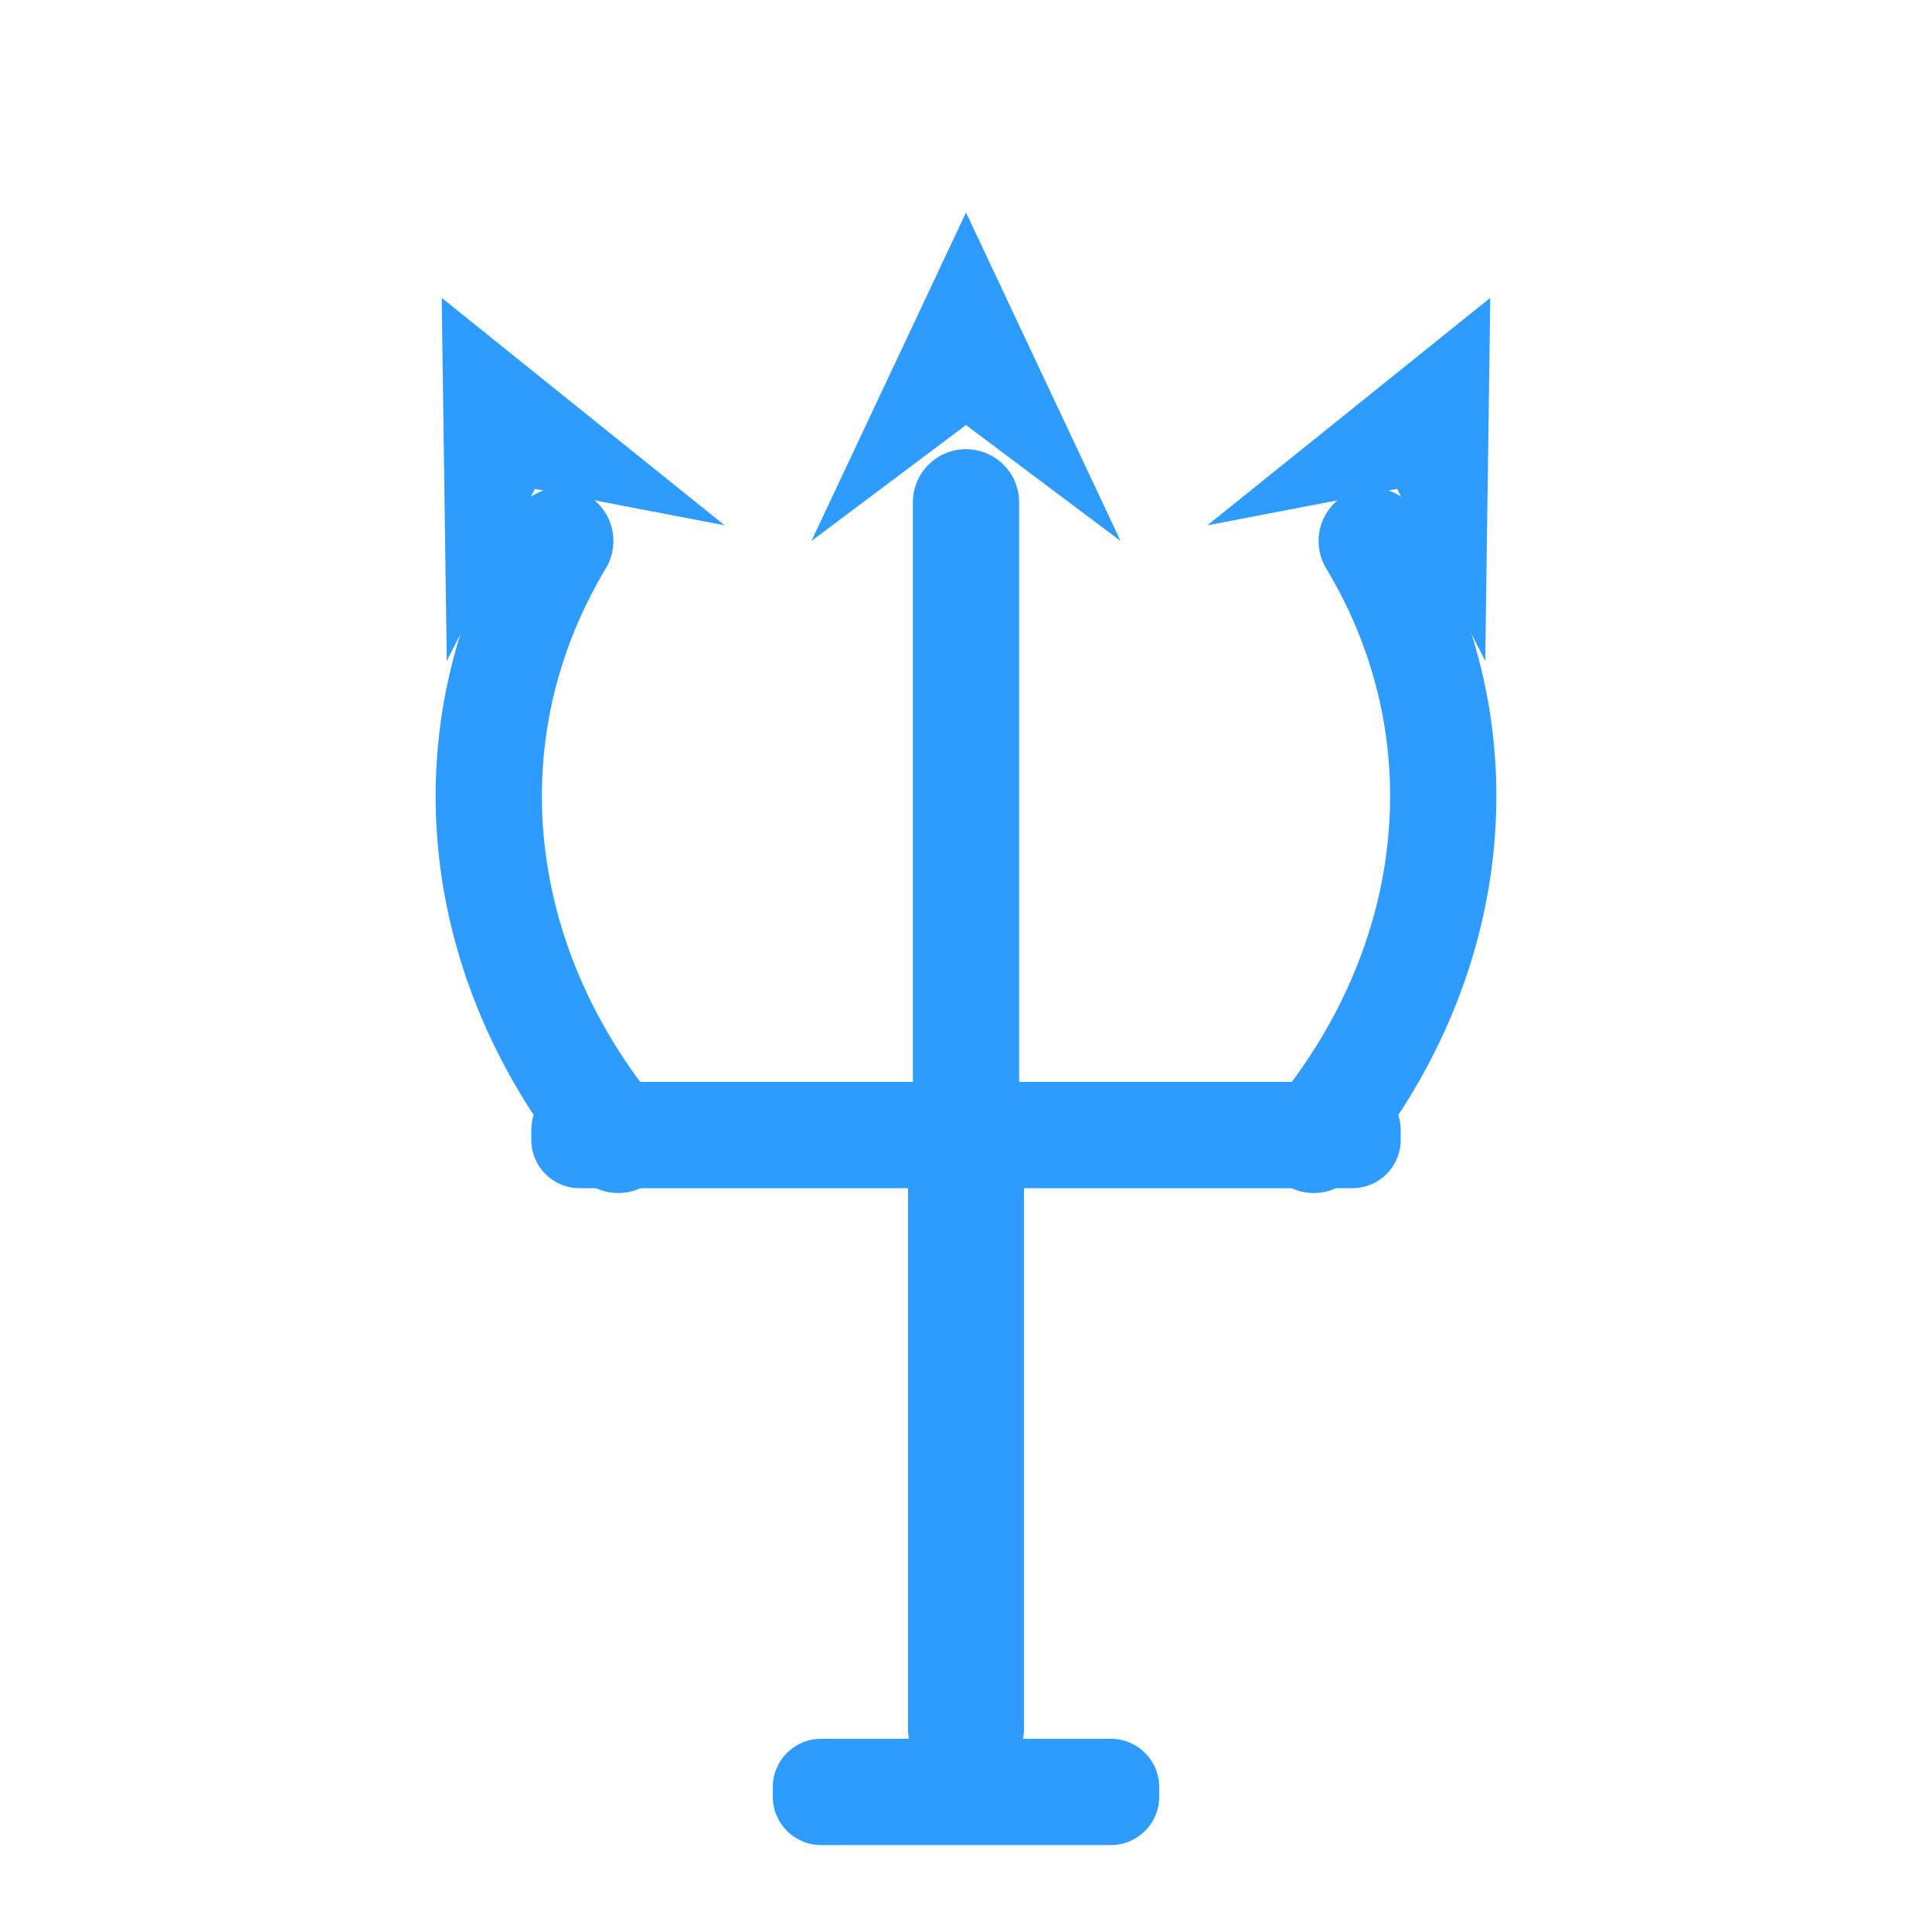
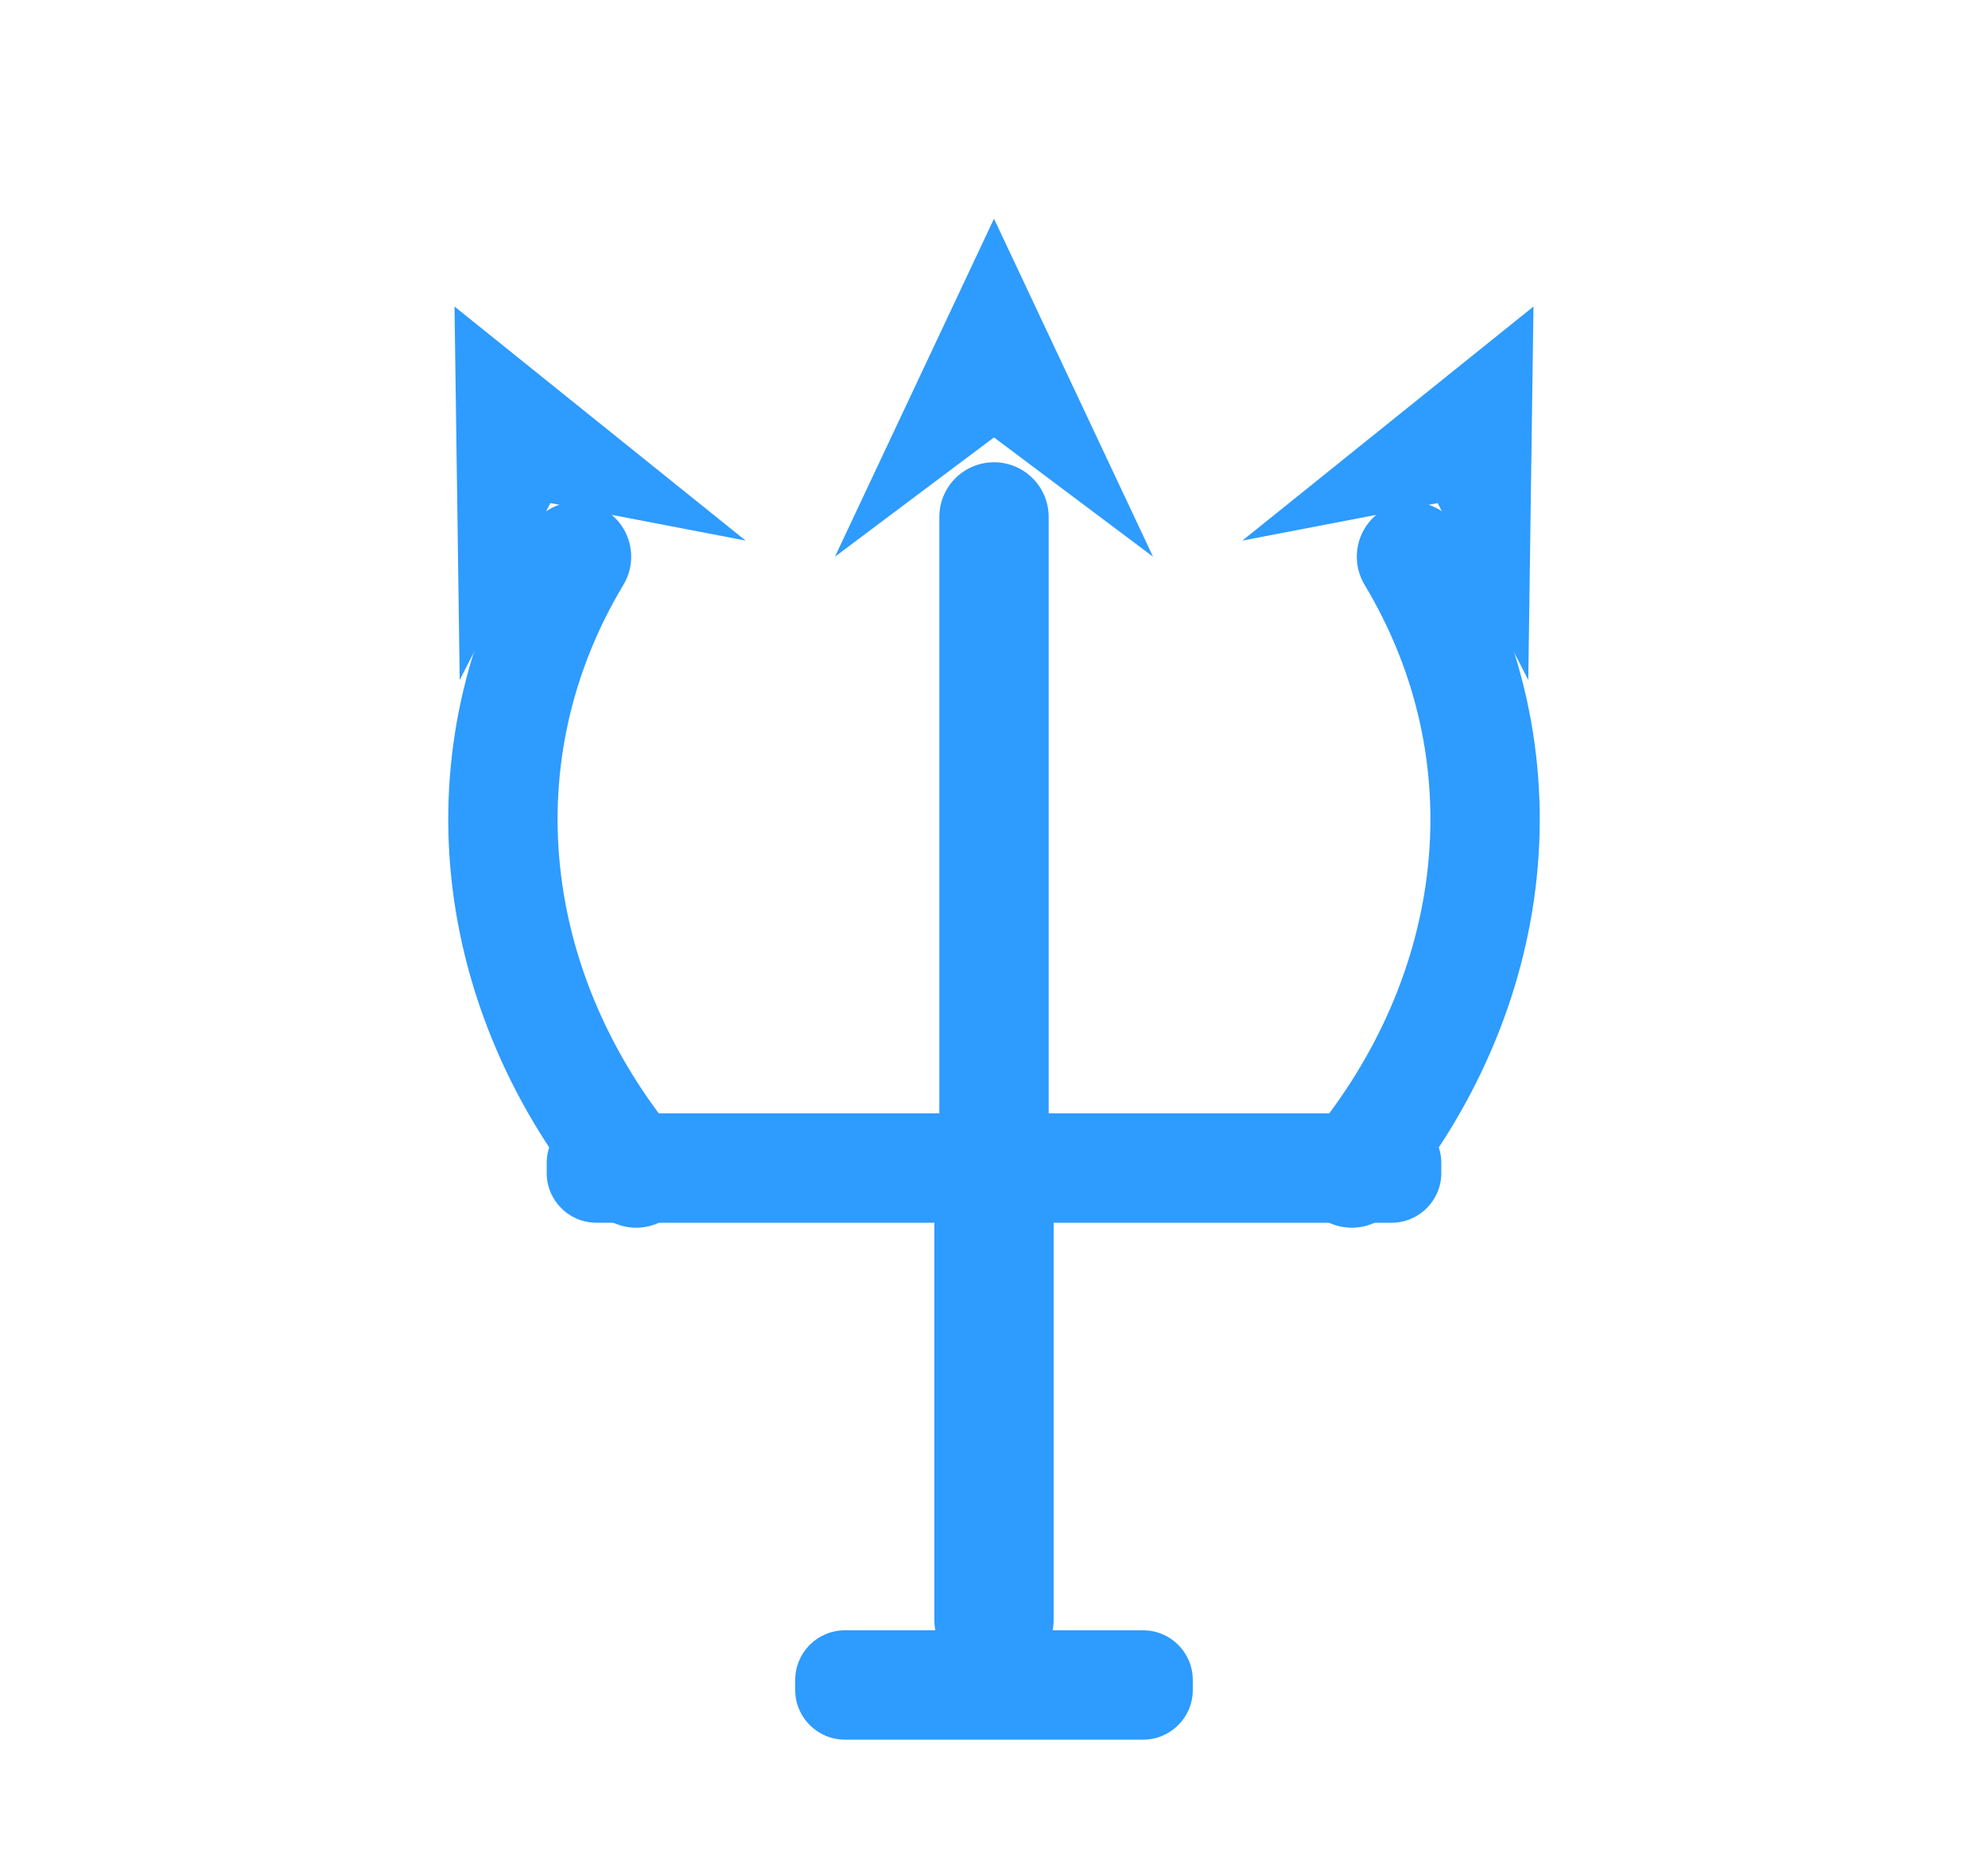
- <svg xmlns="http://www.w3.org/2000/svg" viewBox="0 0 200 200" fill="#2E9BFF">
+ <svg xmlns="http://www.w3.org/2000/svg" viewBox="0 0 200 186" fill="#2E9BFF">
  <rect x="55" y="112" width="90" height="11" rx="5" />
-   <rect x="94" y="118" width="12" height="66" rx="5" />
-   <rect x="80" y="180" width="40" height="11" rx="5" />
+   <rect x="94" y="118" width="12" height="50" rx="5" />
+   <rect x="80" y="164" width="40" height="11" rx="5" />
  <g fill="none" stroke="#2E9BFF" stroke-width="11" stroke-linecap="round">
    <path d="M100 116 V52" />
    <path d="M64 118 C49 100 46 76 58 56" />
    <path d="M136 118 C151 100 154 76 142 56" />
  </g>
  <g fill="#2E9BFF">
    <g transform="translate(100 50)">
      <path d="M0 -28 L-16 6 L0 -6 L16 6 Z" />
    </g>
    <g transform="translate(58 56) rotate(-26)">
      <path d="M0 -28 L-16 6 L0 -6 L16 6 Z" />
    </g>
    <g transform="translate(142 56) rotate(26)">
      <path d="M0 -28 L-16 6 L0 -6 L16 6 Z" />
    </g>
  </g>
</svg>
